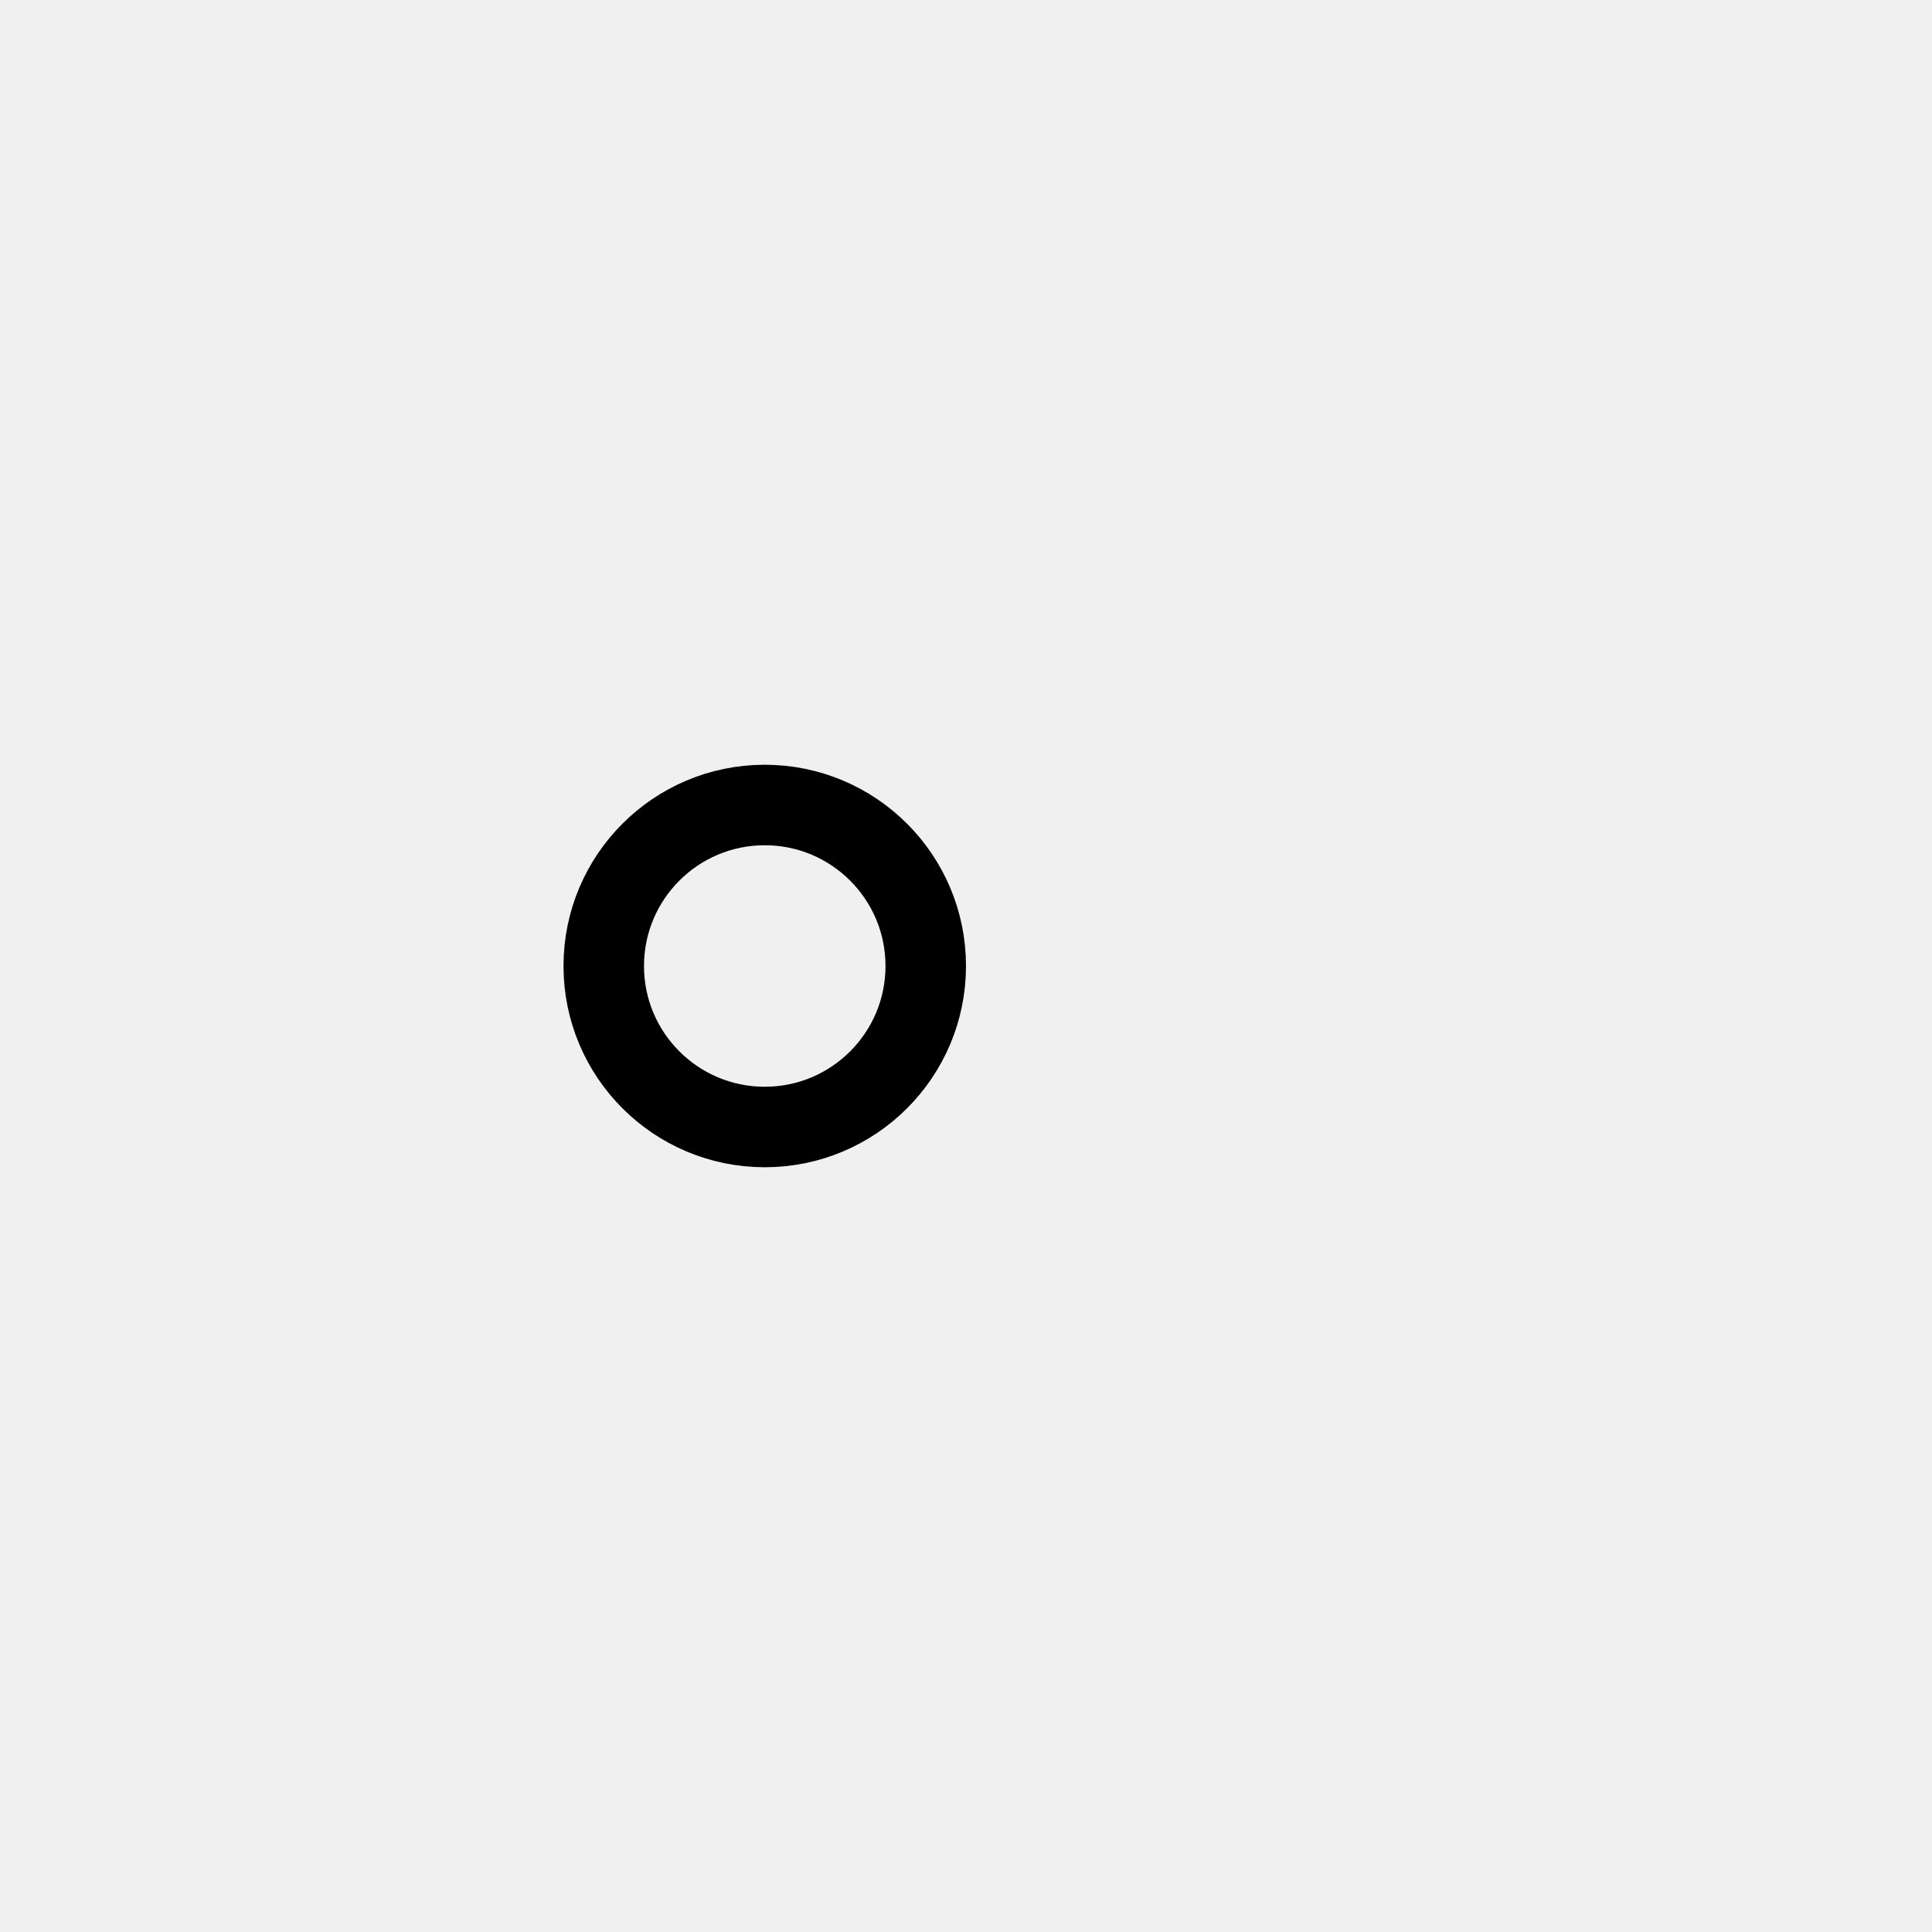
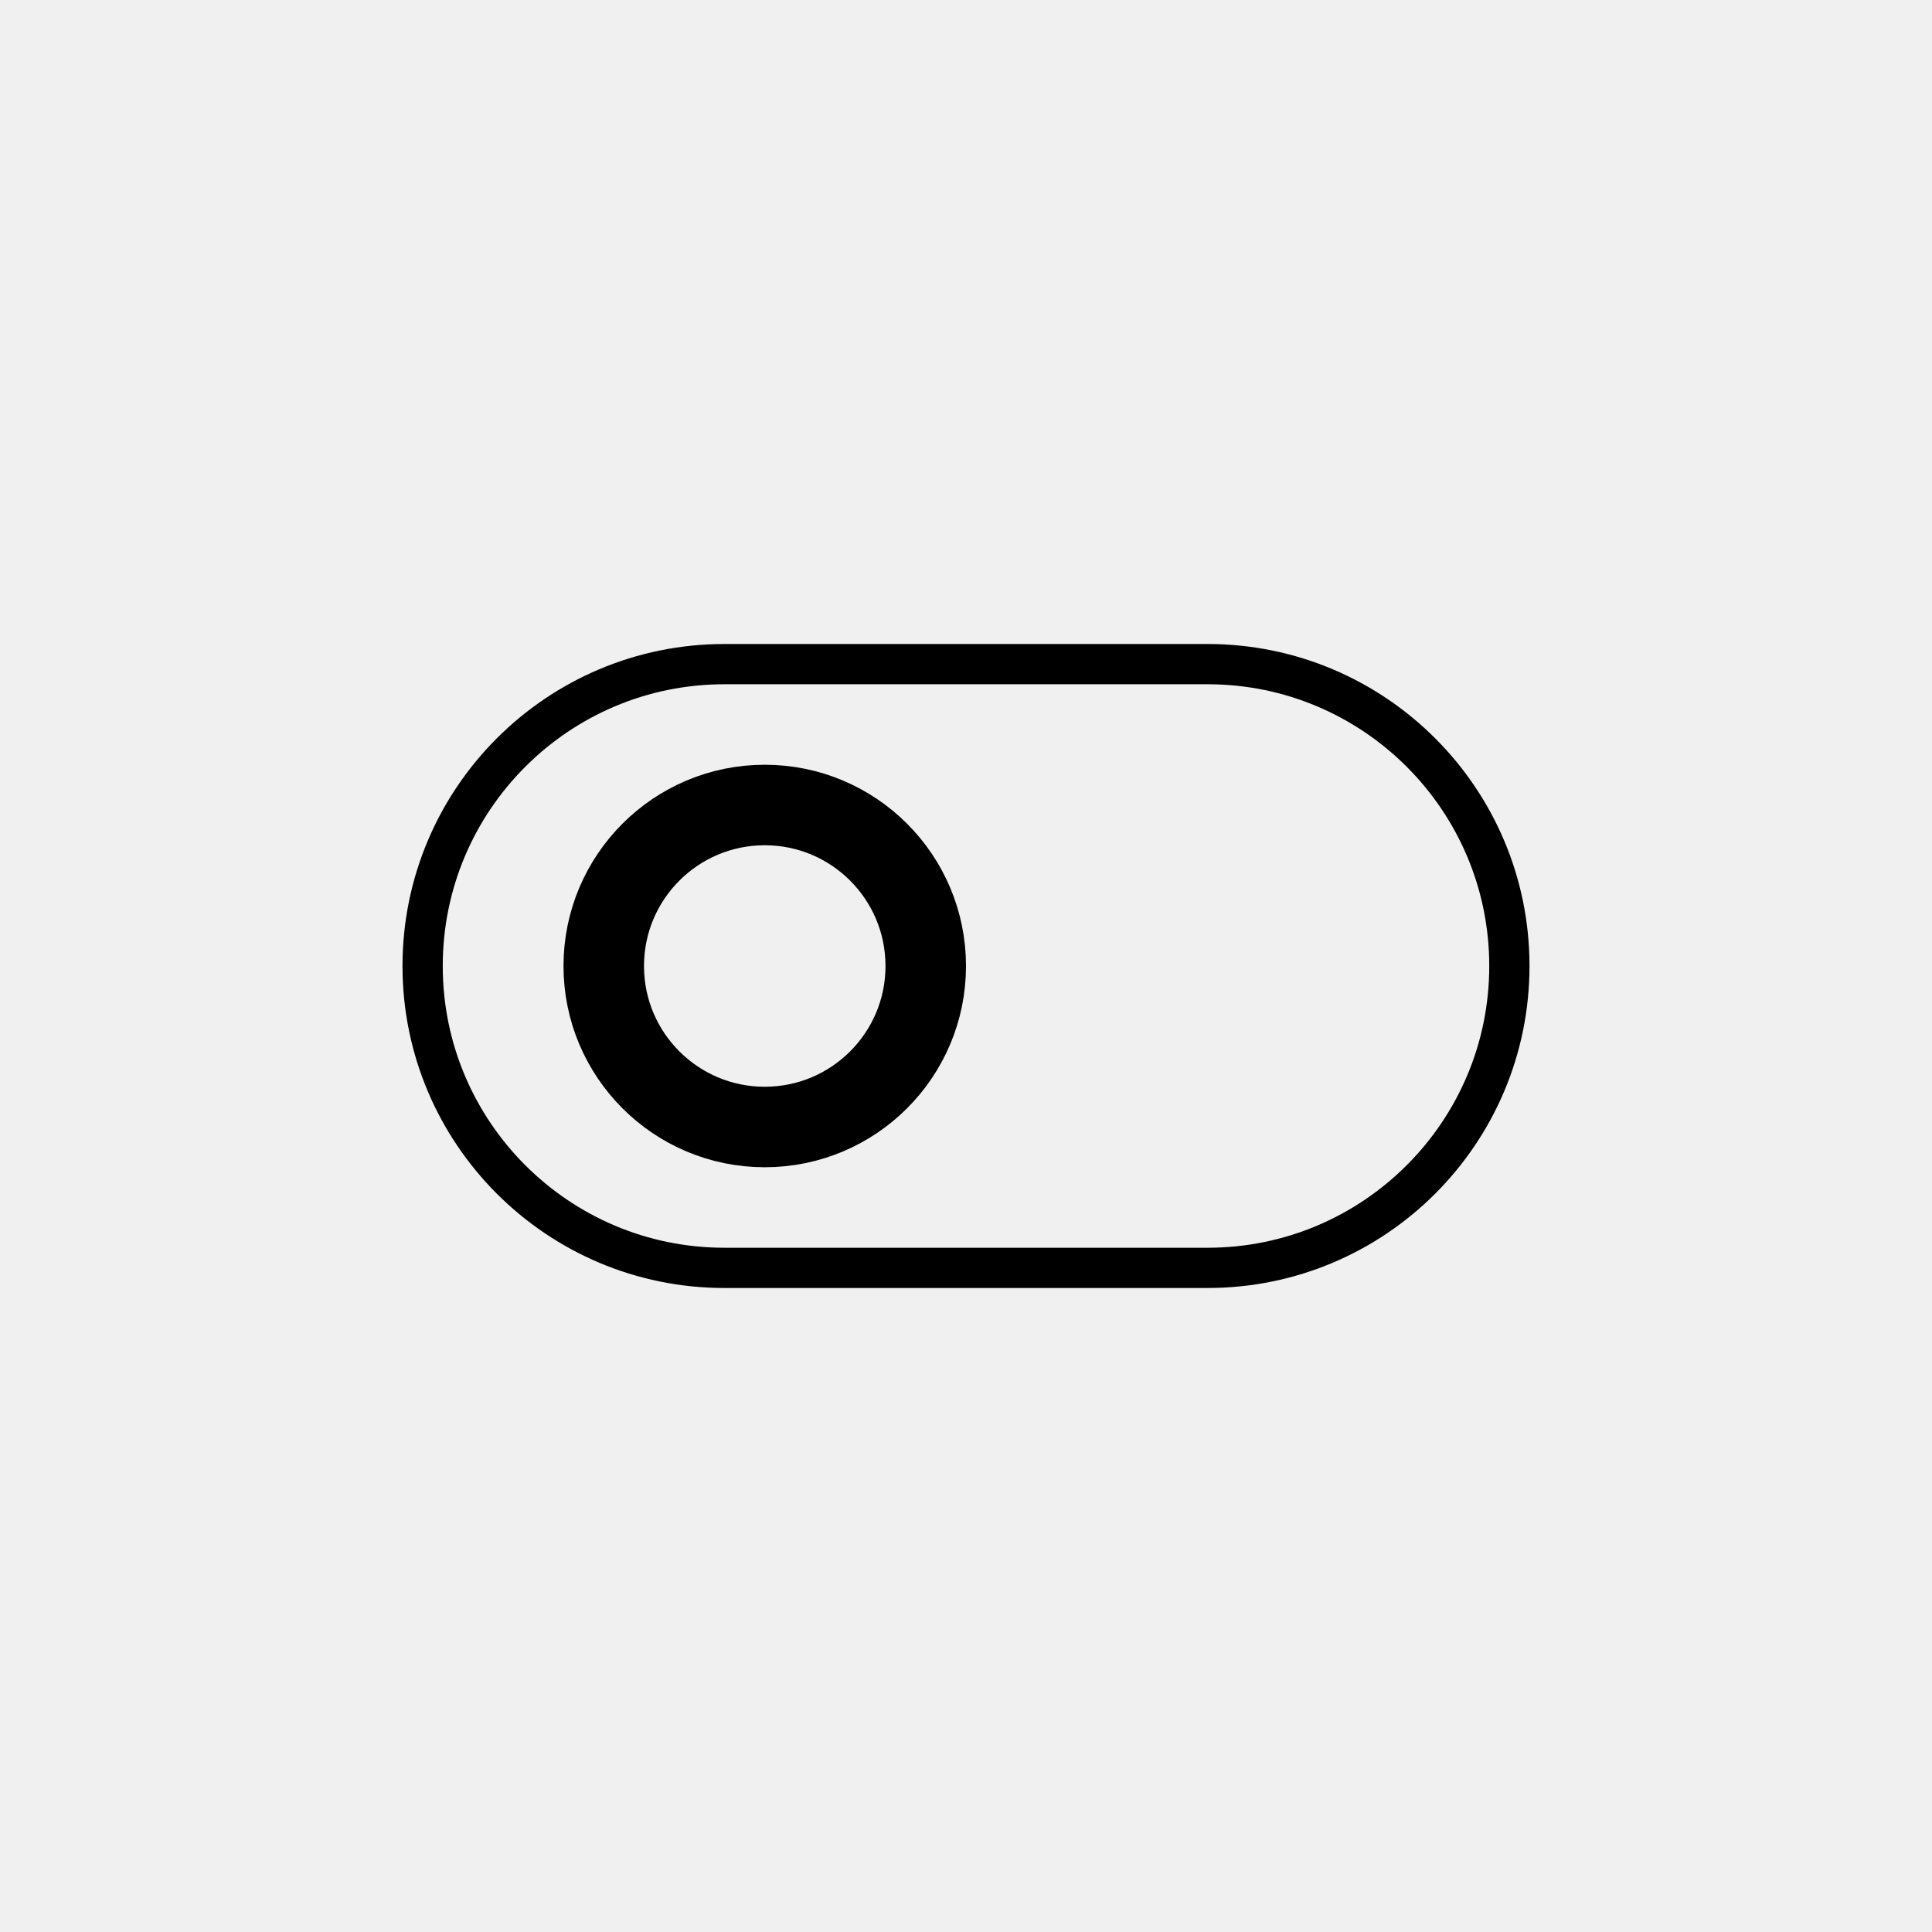
<svg xmlns="http://www.w3.org/2000/svg" width="24" height="24" viewBox="0 0 24 24" fill="none">
-   <mask id="stroke0_274_459" fill="#000">
+   <mask id="stroke0_274_459" fill="white">
    <path d="M9 16H15C17.209 16 19 14.209 19 12C19 9.791 17.209 8 15 8H9C6.791 8 5 9.791 5 12C5 14.209 6.791 16 9 16Z" />
  </mask>
  <path d="M15 16H9C6.791 16 5 14.209 5 12C5 9.791 6.791 8 9 8H15C17.209 8 19 9.791 19 12C19 14.209 17.209 16 15 16Z" stroke="black" stroke-width="1" mask="url(#stroke0_274_459)" />
  <circle cx="9.5" cy="12" r="2" stroke="black" stroke-width="1" />
</svg>
